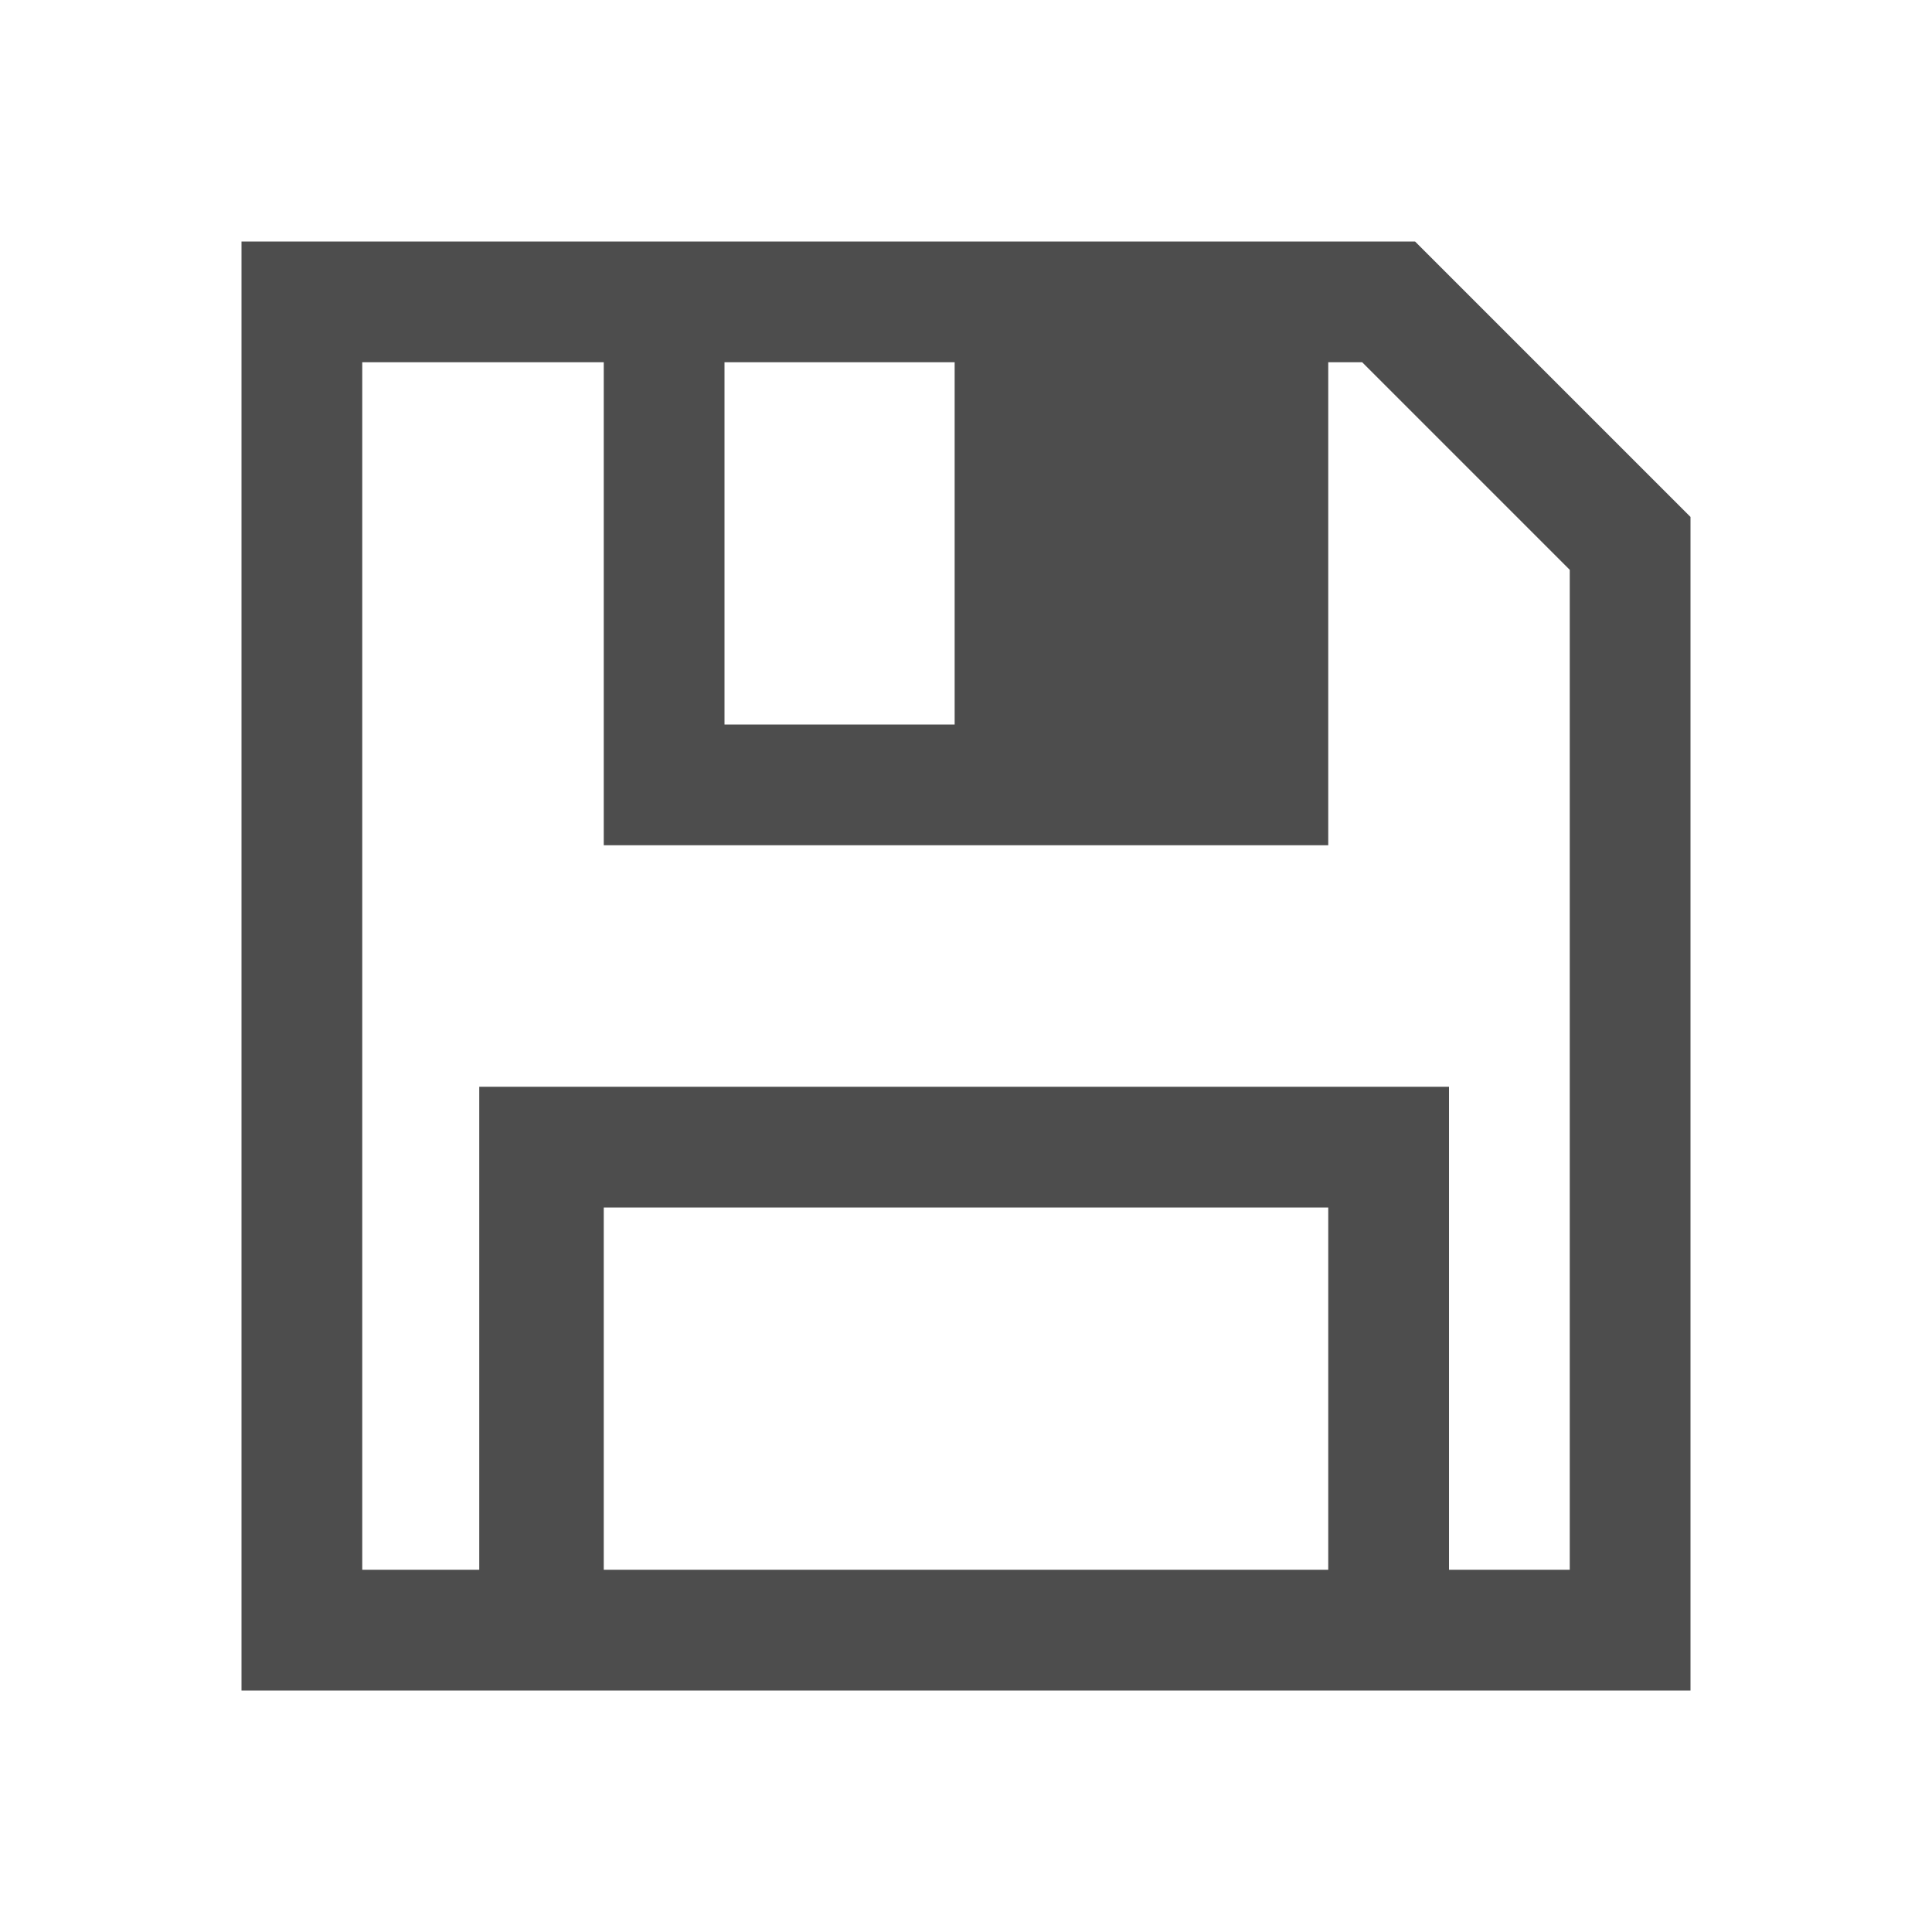
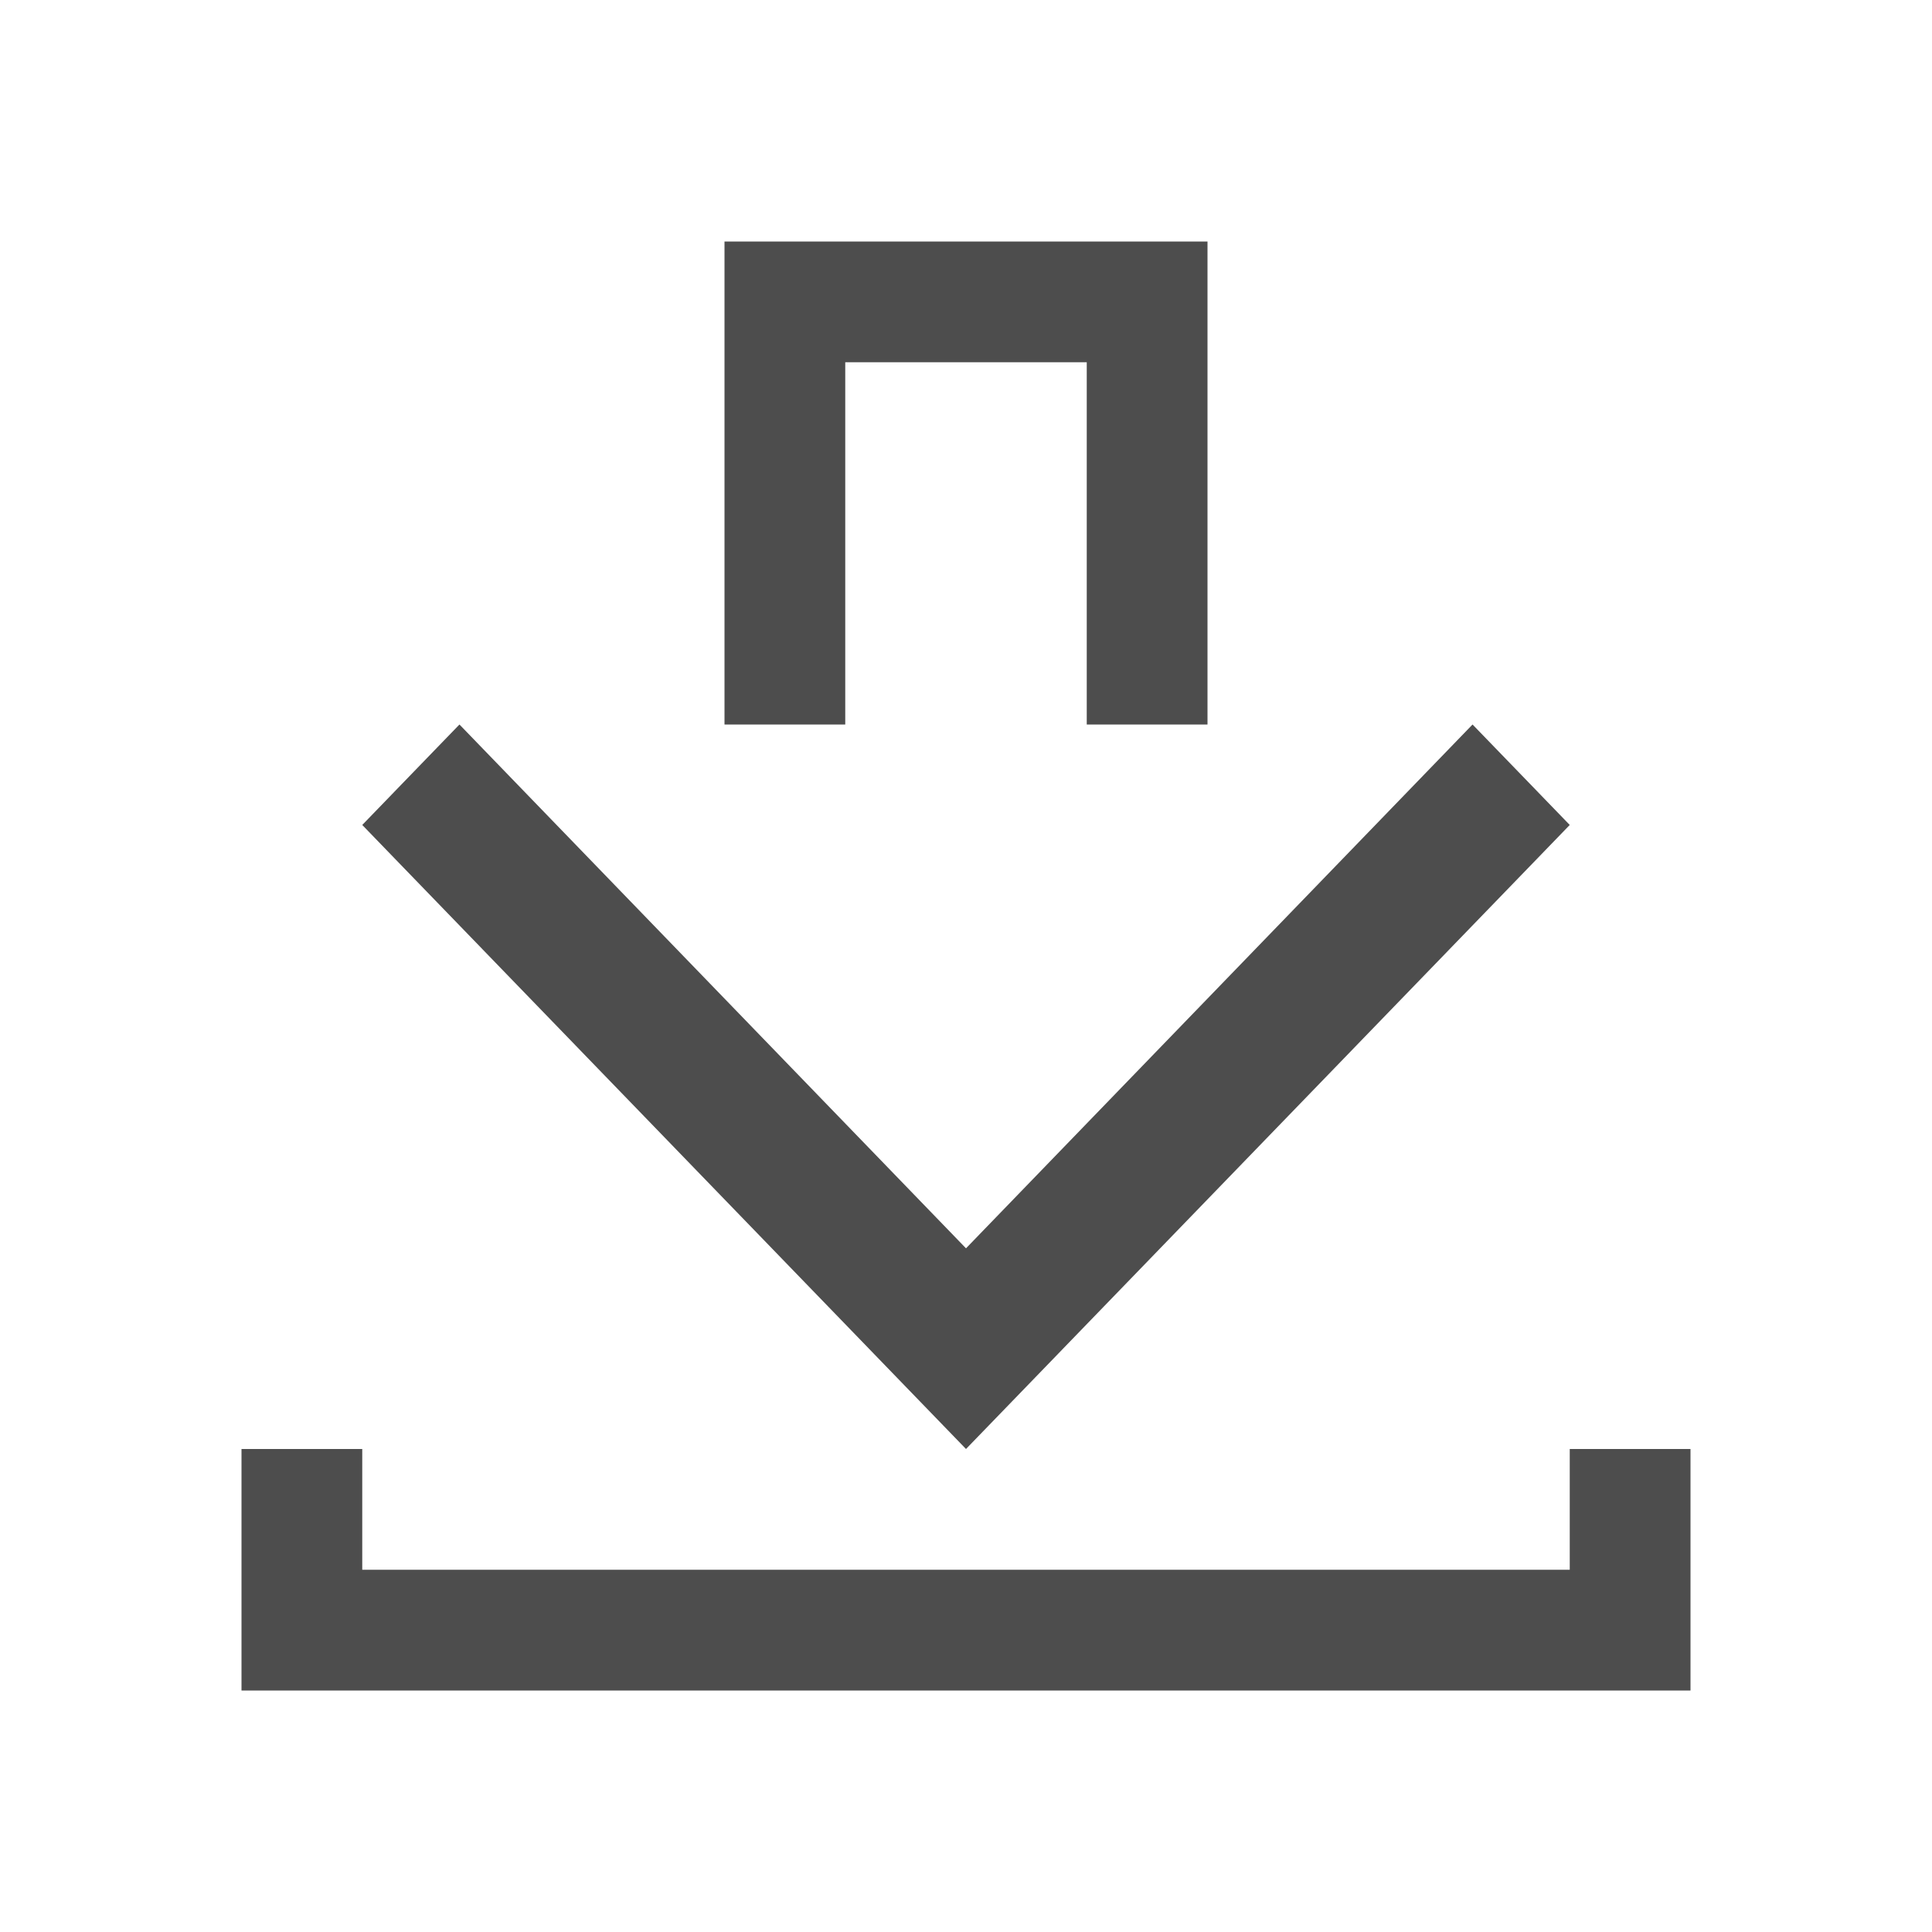
<svg xmlns="http://www.w3.org/2000/svg" viewBox="0 0 16 16">
  <defs id="defs3051">
    <style type="text/css" id="current-color-scheme">
      .ColorScheme-Text {
        color:#4d4d4d;
      }
      </style>
  </defs>
-   <path style="fill:currentColor;fill-opacity:1;stroke:none" d="M 2 2 L 2 14 L 3 14 L 4 14 L 10 14 L 11 14 L 12 14 L 14 14 L 14 4.281 L 11.719 2 L 11.688 2 L 11 2 L 4 2 L 3 2 L 2 2 z M 3 3 L 4 3 L 5 3 L 5 6 L 5 7 L 11 7 L 11 6 L 11 3 L 11.281 3 L 13 4.719 L 13 5 L 13 13 L 12 13 L 12 9 L 11 9 L 5 9 L 3.969 9 L 3.969 13 L 3 13 L 3 3 z M 6 3 L 7.906 3 L 7.906 6 L 6 6 L 6 3 z M 5 10 L 6 10 L 10 10 L 11 10 L 11 13 L 10 13 L 6 13 L 5 13 L 5 10 z " class="ColorScheme-Text" />
+   <path style="fill:currentColor;fill-opacity:1;stroke:none" d="M 6 2 L 6 3 L 6 6 L 7 6 L 7 3 L 9 3 L 9 6 L 10 6 L 10 3 L 10 2 L 9 2 L 7 2 L 6 2 z M 3.805 6 L 3 6.832 L 8 12 L 13 6.832 L 12.195 6 L 8 10.338 L 3.805 6 z M 2 12 L 2 14 L 3 14 L 13 14 L 14 14 L 14 13 L 14 12 L 13 12 L 13 13 L 3 13 L 3 12 L 2 12 z " class="ColorScheme-Text" />
</svg>
